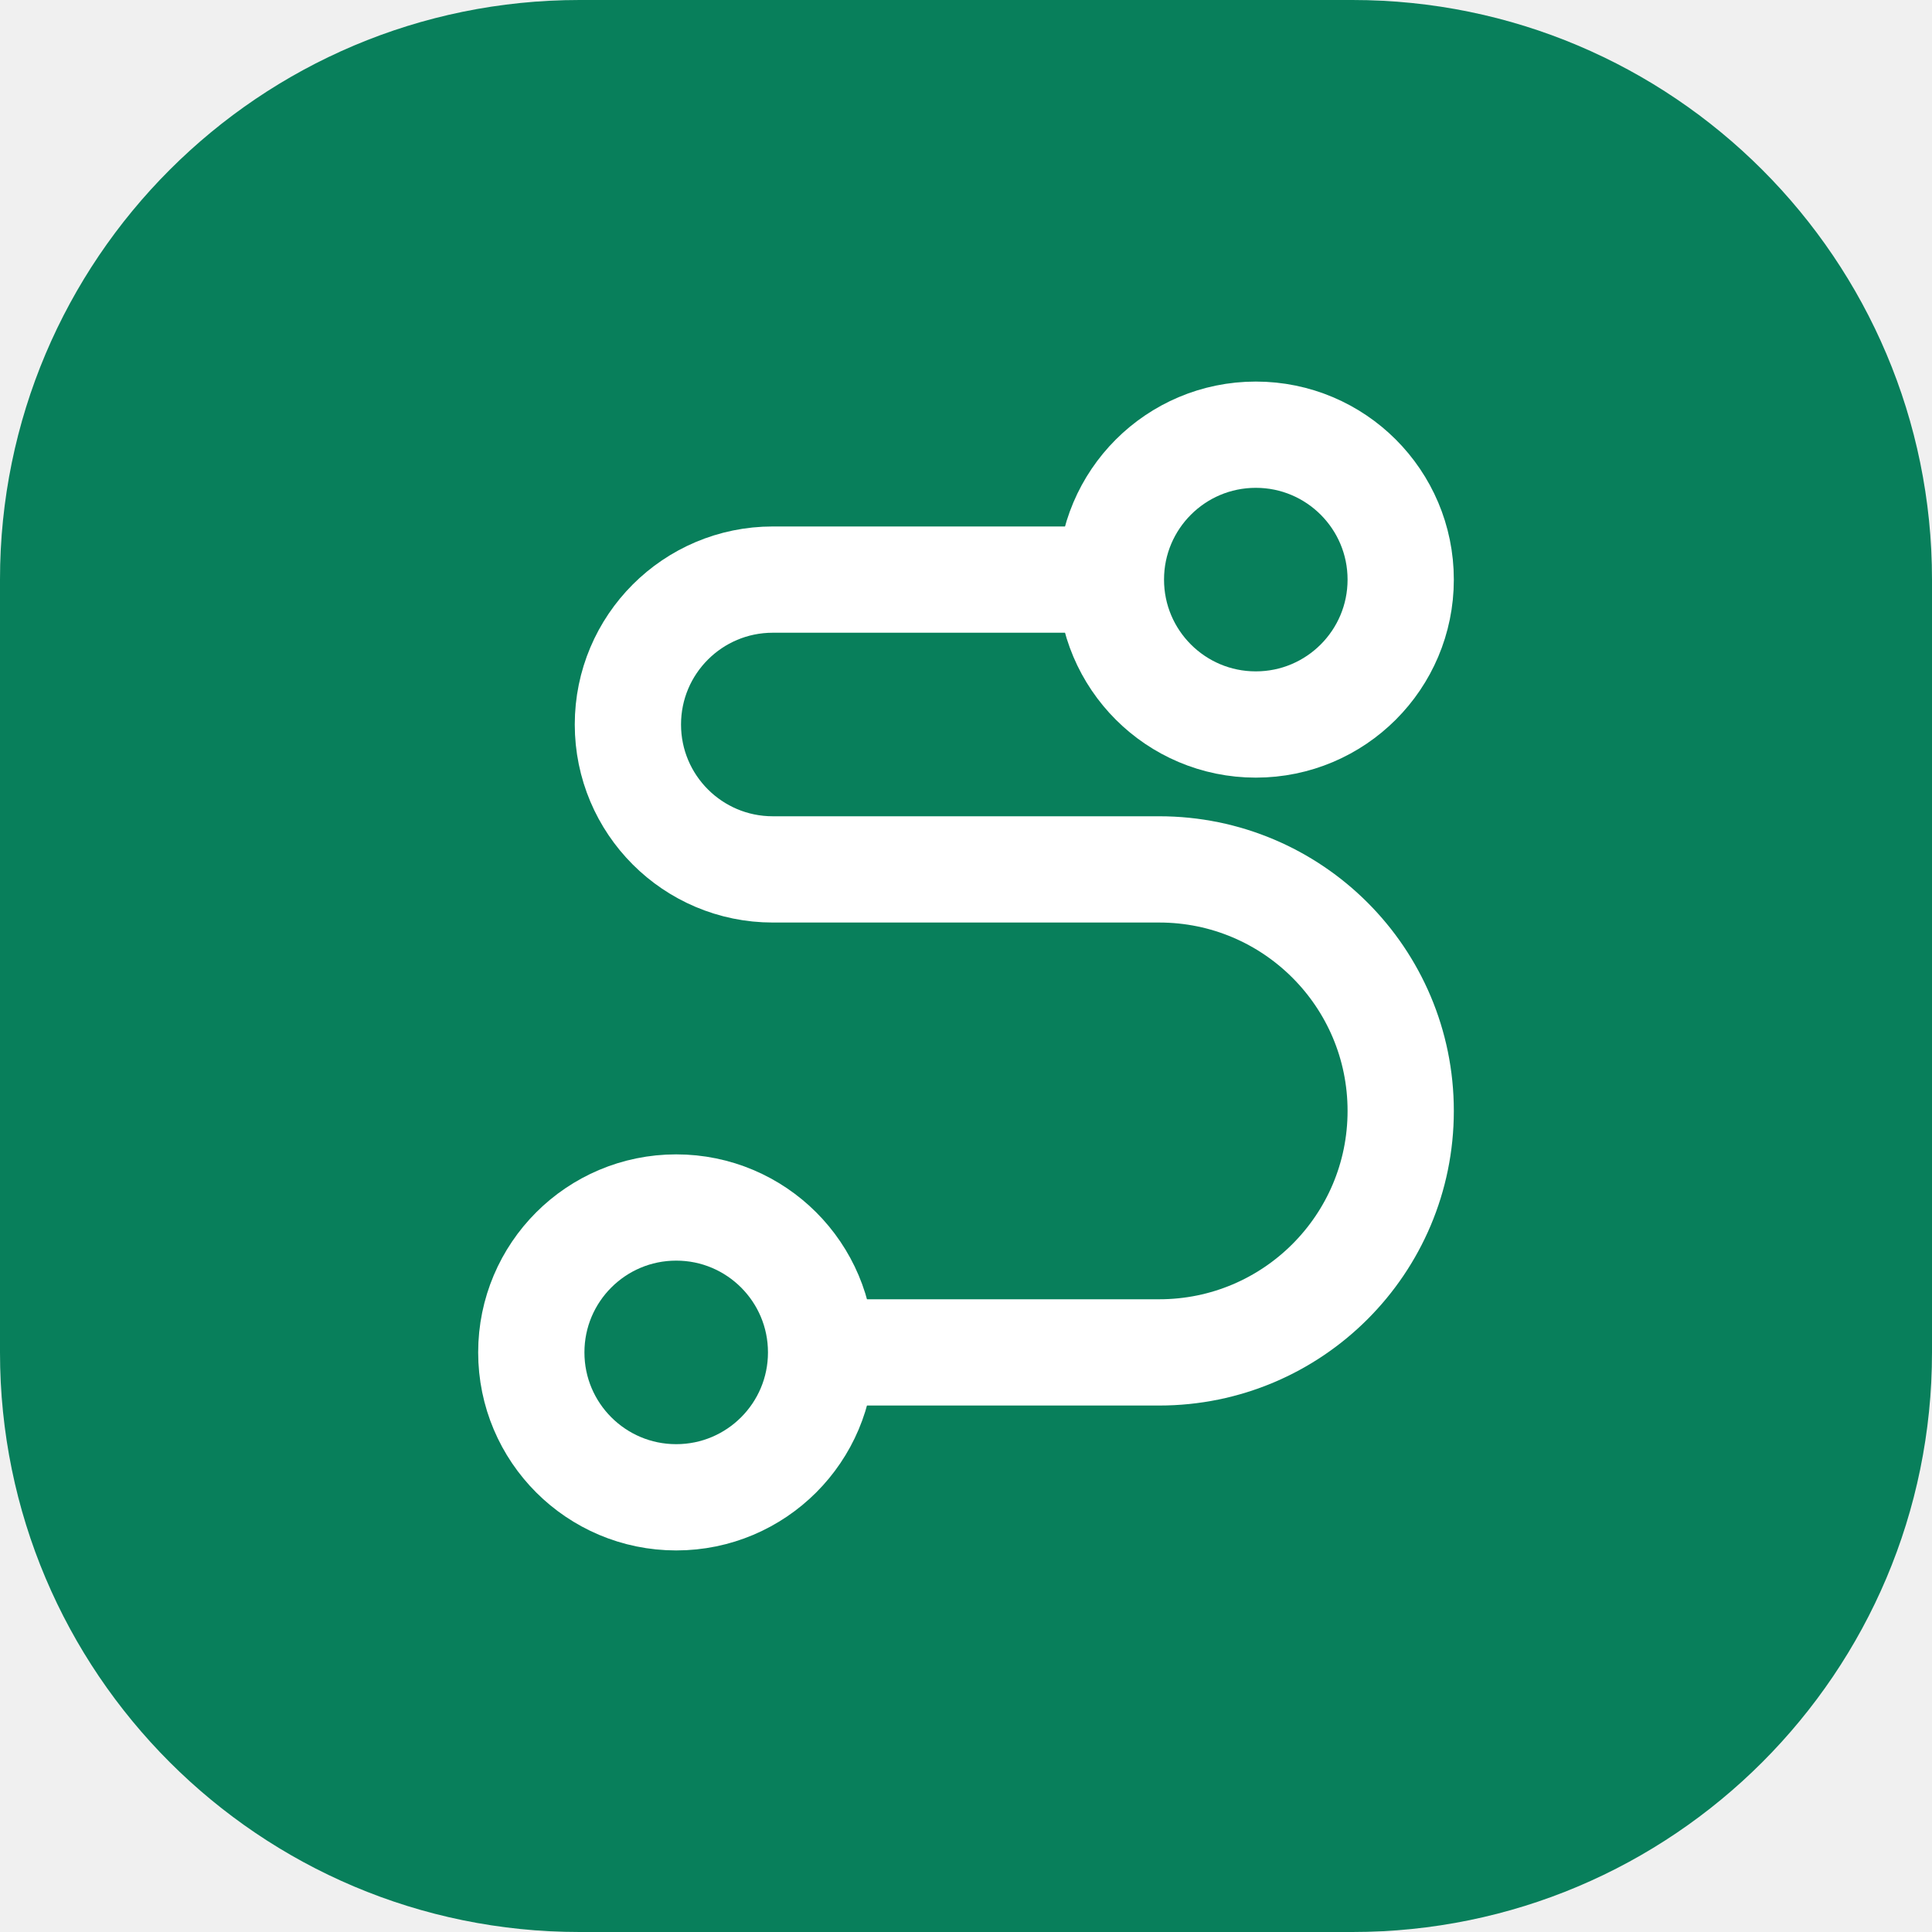
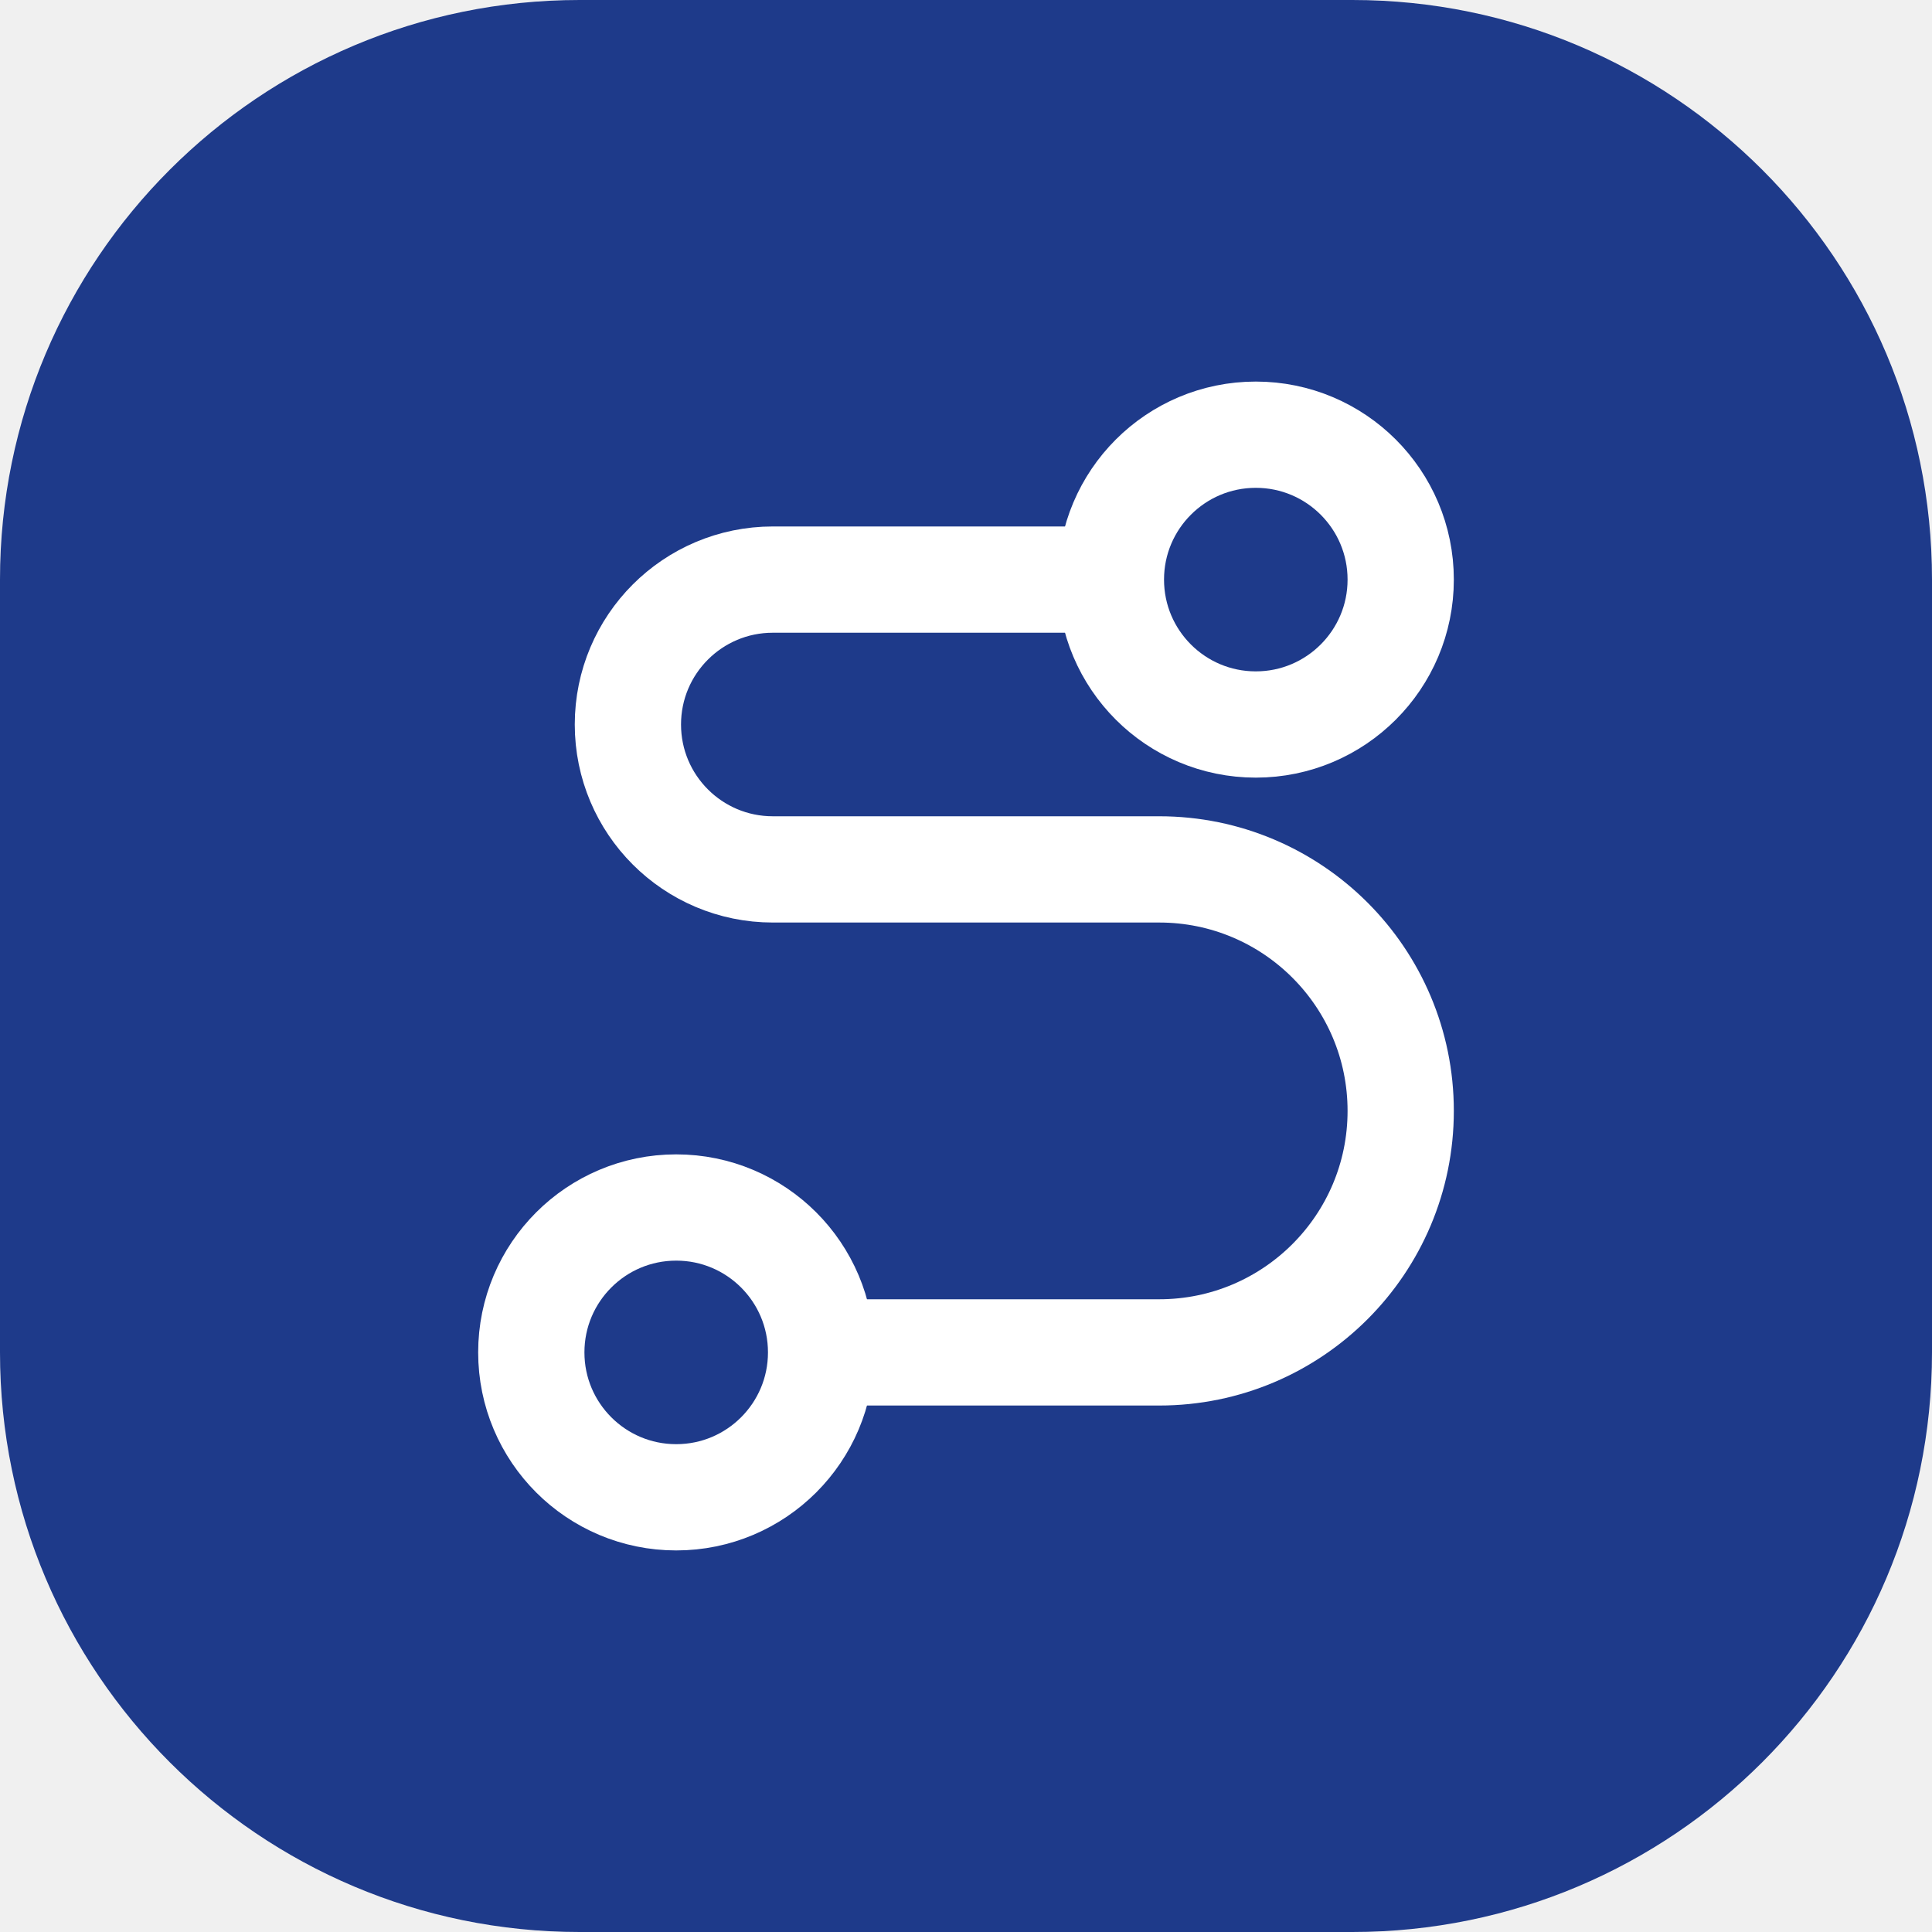
<svg xmlns="http://www.w3.org/2000/svg" viewBox="0 0 40 40">
-   <rect width="40" height="40" rx="12" fill="#087f5b" />
+   <rect width="40" height="40" rx="12" fill="#1e3a8a" />
  <g fill="none" stroke="white" stroke-width="2.2">
    <circle cx="14" cy="28" r="3" />
    <circle cx="26" cy="12" r="3" />
    <path d="M17 28h7a5 5 0 0 0 0-10h-8a3 3 0 0 1 0-6h7" />
  </g>
</svg>
